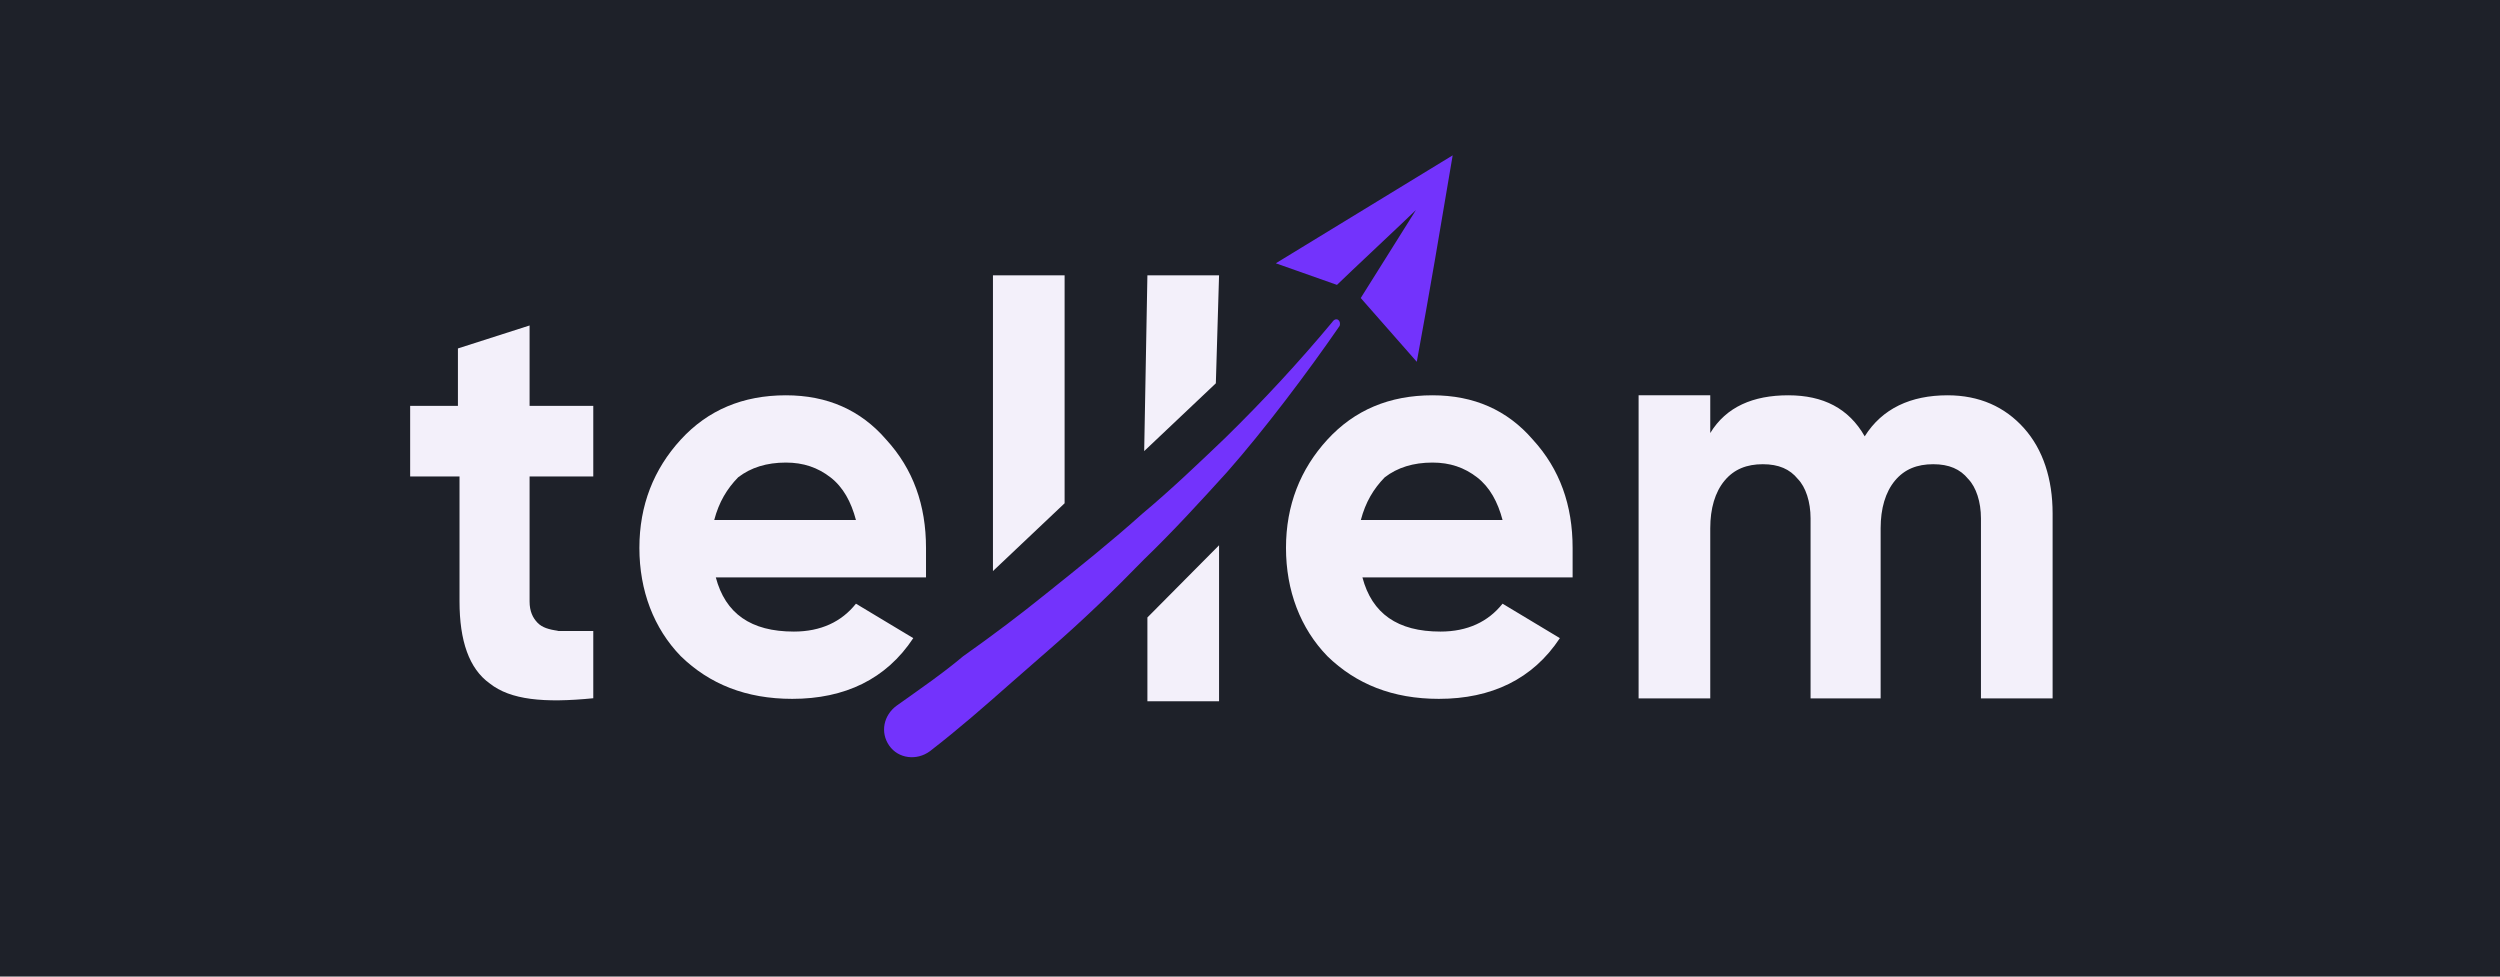
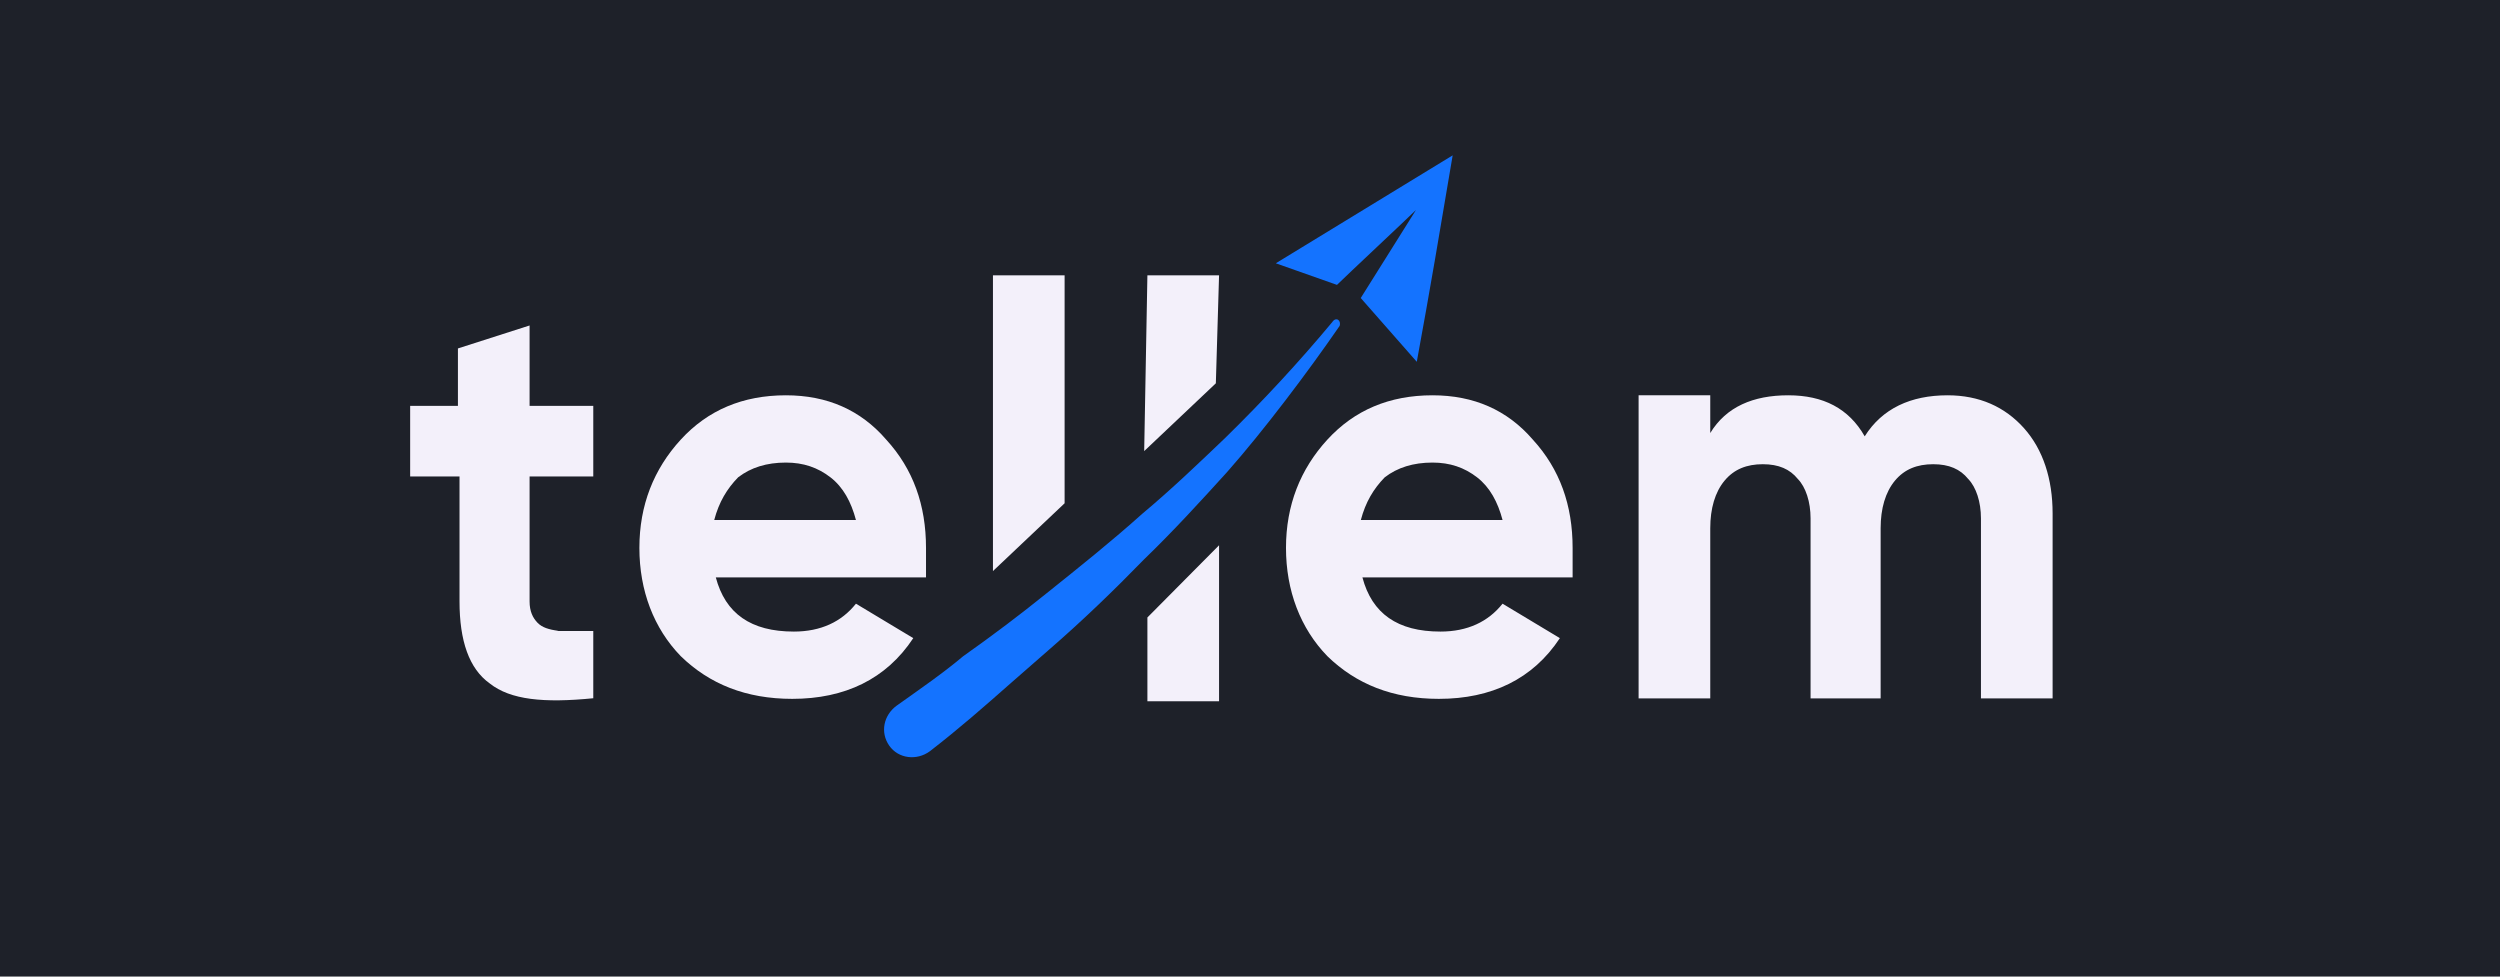
<svg xmlns="http://www.w3.org/2000/svg" width="640" height="250" viewBox="0 0 640 250" role="img" aria-label="Tellem">
  <rect width="640" height="250" fill="#1e2129" />
  <g transform="translate(105 39.76786) scale(1.535714)">
    <g data-letter="0" fill="#f3f0fa">
      <path d="M19.908 53.525V74.362C19.908 76.003 20.439 77.097 21.235 77.918C22.031 78.739 23.093 79.012 24.686 79.286H30.525V90.5C22.297 91.321 16.723 90.773 13.272 88.038C9.821 85.577 8.229 80.927 8.229 74.362V53.525H0V41.763H7.963V32.19L19.908 28.361V41.763H30.525V53.525H19.908Z" />
    </g>
    <g data-letter="1" fill="#f3f0fa">
      <path d="M85.991 65.438C85.991 58.326 83.868 52.309 79.355 47.385C75.108 42.462 69.534 40 62.633 40C55.466 40 49.626 42.462 45.114 47.385C40.601 52.309 38.212 58.326 38.212 65.438C38.212 72.549 40.601 78.84 45.114 83.49C49.892 88.14 55.997 90.602 63.694 90.602C72.454 90.602 79.355 87.319 83.868 80.481L74.312 74.737C71.923 77.746 68.472 79.387 63.96 79.387C56.793 79.387 52.546 76.378 50.953 70.361H85.991C85.991 67.797 85.991 66.797 85.991 65.438ZM50.688 60.788C51.484 57.779 52.812 55.591 54.67 53.676C56.793 52.035 59.447 51.214 62.633 51.214C65.552 51.214 67.942 52.035 70.065 53.676C72.189 55.317 73.516 57.779 74.312 60.788H50.688Z" />
    </g>
    <g data-letter="2" fill="#f3f0fa">
      <path d="M109.095 58V20H97.151V69.3L109.095 58Z" />
    </g>
    <g data-letter="3" fill="#f3f0fa">
      <path d="M134.306 38L134.842 20H122.897L122.361 49.3L134.306 38Z" />
      <path d="M134.842 91V65L122.897 77.035V91H134.842Z" />
    </g>
    <g data-letter="4" fill="#f3f0fa">
      <path d="M193.779 65.438C193.779 58.326 191.655 52.309 187.143 47.385C182.896 42.462 177.322 40 170.42 40C163.253 40 157.414 42.462 152.901 47.385C148.389 52.309 146 58.326 146 65.438C146 72.549 148.389 78.84 152.901 83.49C157.679 88.14 163.784 90.602 171.482 90.602C180.242 90.602 187.143 87.319 191.655 80.481L182.1 74.737C179.711 77.746 176.26 79.387 171.748 79.387C164.581 79.387 160.334 76.378 158.741 70.361H193.779C193.779 67.797 193.779 66.797 193.779 65.438ZM158.476 60.788C159.272 57.779 160.599 55.591 162.457 53.676C164.581 52.035 167.235 51.214 170.42 51.214C173.34 51.214 175.729 52.035 177.853 53.676C179.976 55.317 181.303 57.779 182.1 60.788H158.476Z" />
    </g>
    <g data-letter="5" fill="#f3f0fa">
      <path d="M273.793 59.694V90.524H261.848V60.514C261.848 57.779 261.052 55.317 259.725 53.95C258.397 52.309 256.539 51.488 253.885 51.488C251.231 51.488 249.107 52.309 247.515 54.223C245.922 56.138 245.126 58.873 245.126 62.155V90.524H233.446V60.514C233.446 57.779 232.65 55.317 231.323 53.95C229.996 52.309 228.138 51.488 225.483 51.488C222.829 51.488 220.705 52.309 219.113 54.223C217.52 56.138 216.724 58.873 216.724 62.155V90.524H204.779V40H216.724V46.291C219.378 41.915 223.89 40 229.73 40C235.57 40 239.817 42.188 242.471 46.838C245.391 42.188 250.169 40 256.274 40C261.583 40 265.83 41.915 269.015 45.47C272.2 49.026 273.793 53.95 273.793 59.694Z" />
    </g>
-     <g data-accent="" fill="#7333fc">
+     <g data-accent="" fill="#1473ff">
      <path d="M136.168 52.809C142.322 45.845 149.708 36.032 154.939 28.434C155.247 27.485 154.323 26.851 153.708 27.801C148.169 34.449 142.322 40.78 135.86 47.111C131.552 51.226 126.936 55.658 122.013 59.773C117.089 64.204 111.55 68.637 106.011 73.068C101.703 76.55 97.087 80.032 92.164 83.514C88.779 86.363 85.086 88.896 81.086 91.745C78.931 93.328 78.316 96.177 79.855 98.392C81.393 100.608 84.471 100.925 86.625 99.342C91.548 95.543 95.856 91.745 100.164 87.946C102.318 86.047 104.165 84.464 106.319 82.565C112.166 77.5 117.397 72.435 122.32 67.37C127.244 62.622 131.86 57.557 136.168 52.809Z" />
      <path d="M167.803 34.416C169.927 22.923 171.856 11.461 173.785 0L144.302 17.993L154.498 21.595C156.222 19.894 165.945 10.807 167.668 9.106L158.459 23.784L167.803 34.416Z" />
    </g>
  </g>
</svg>
